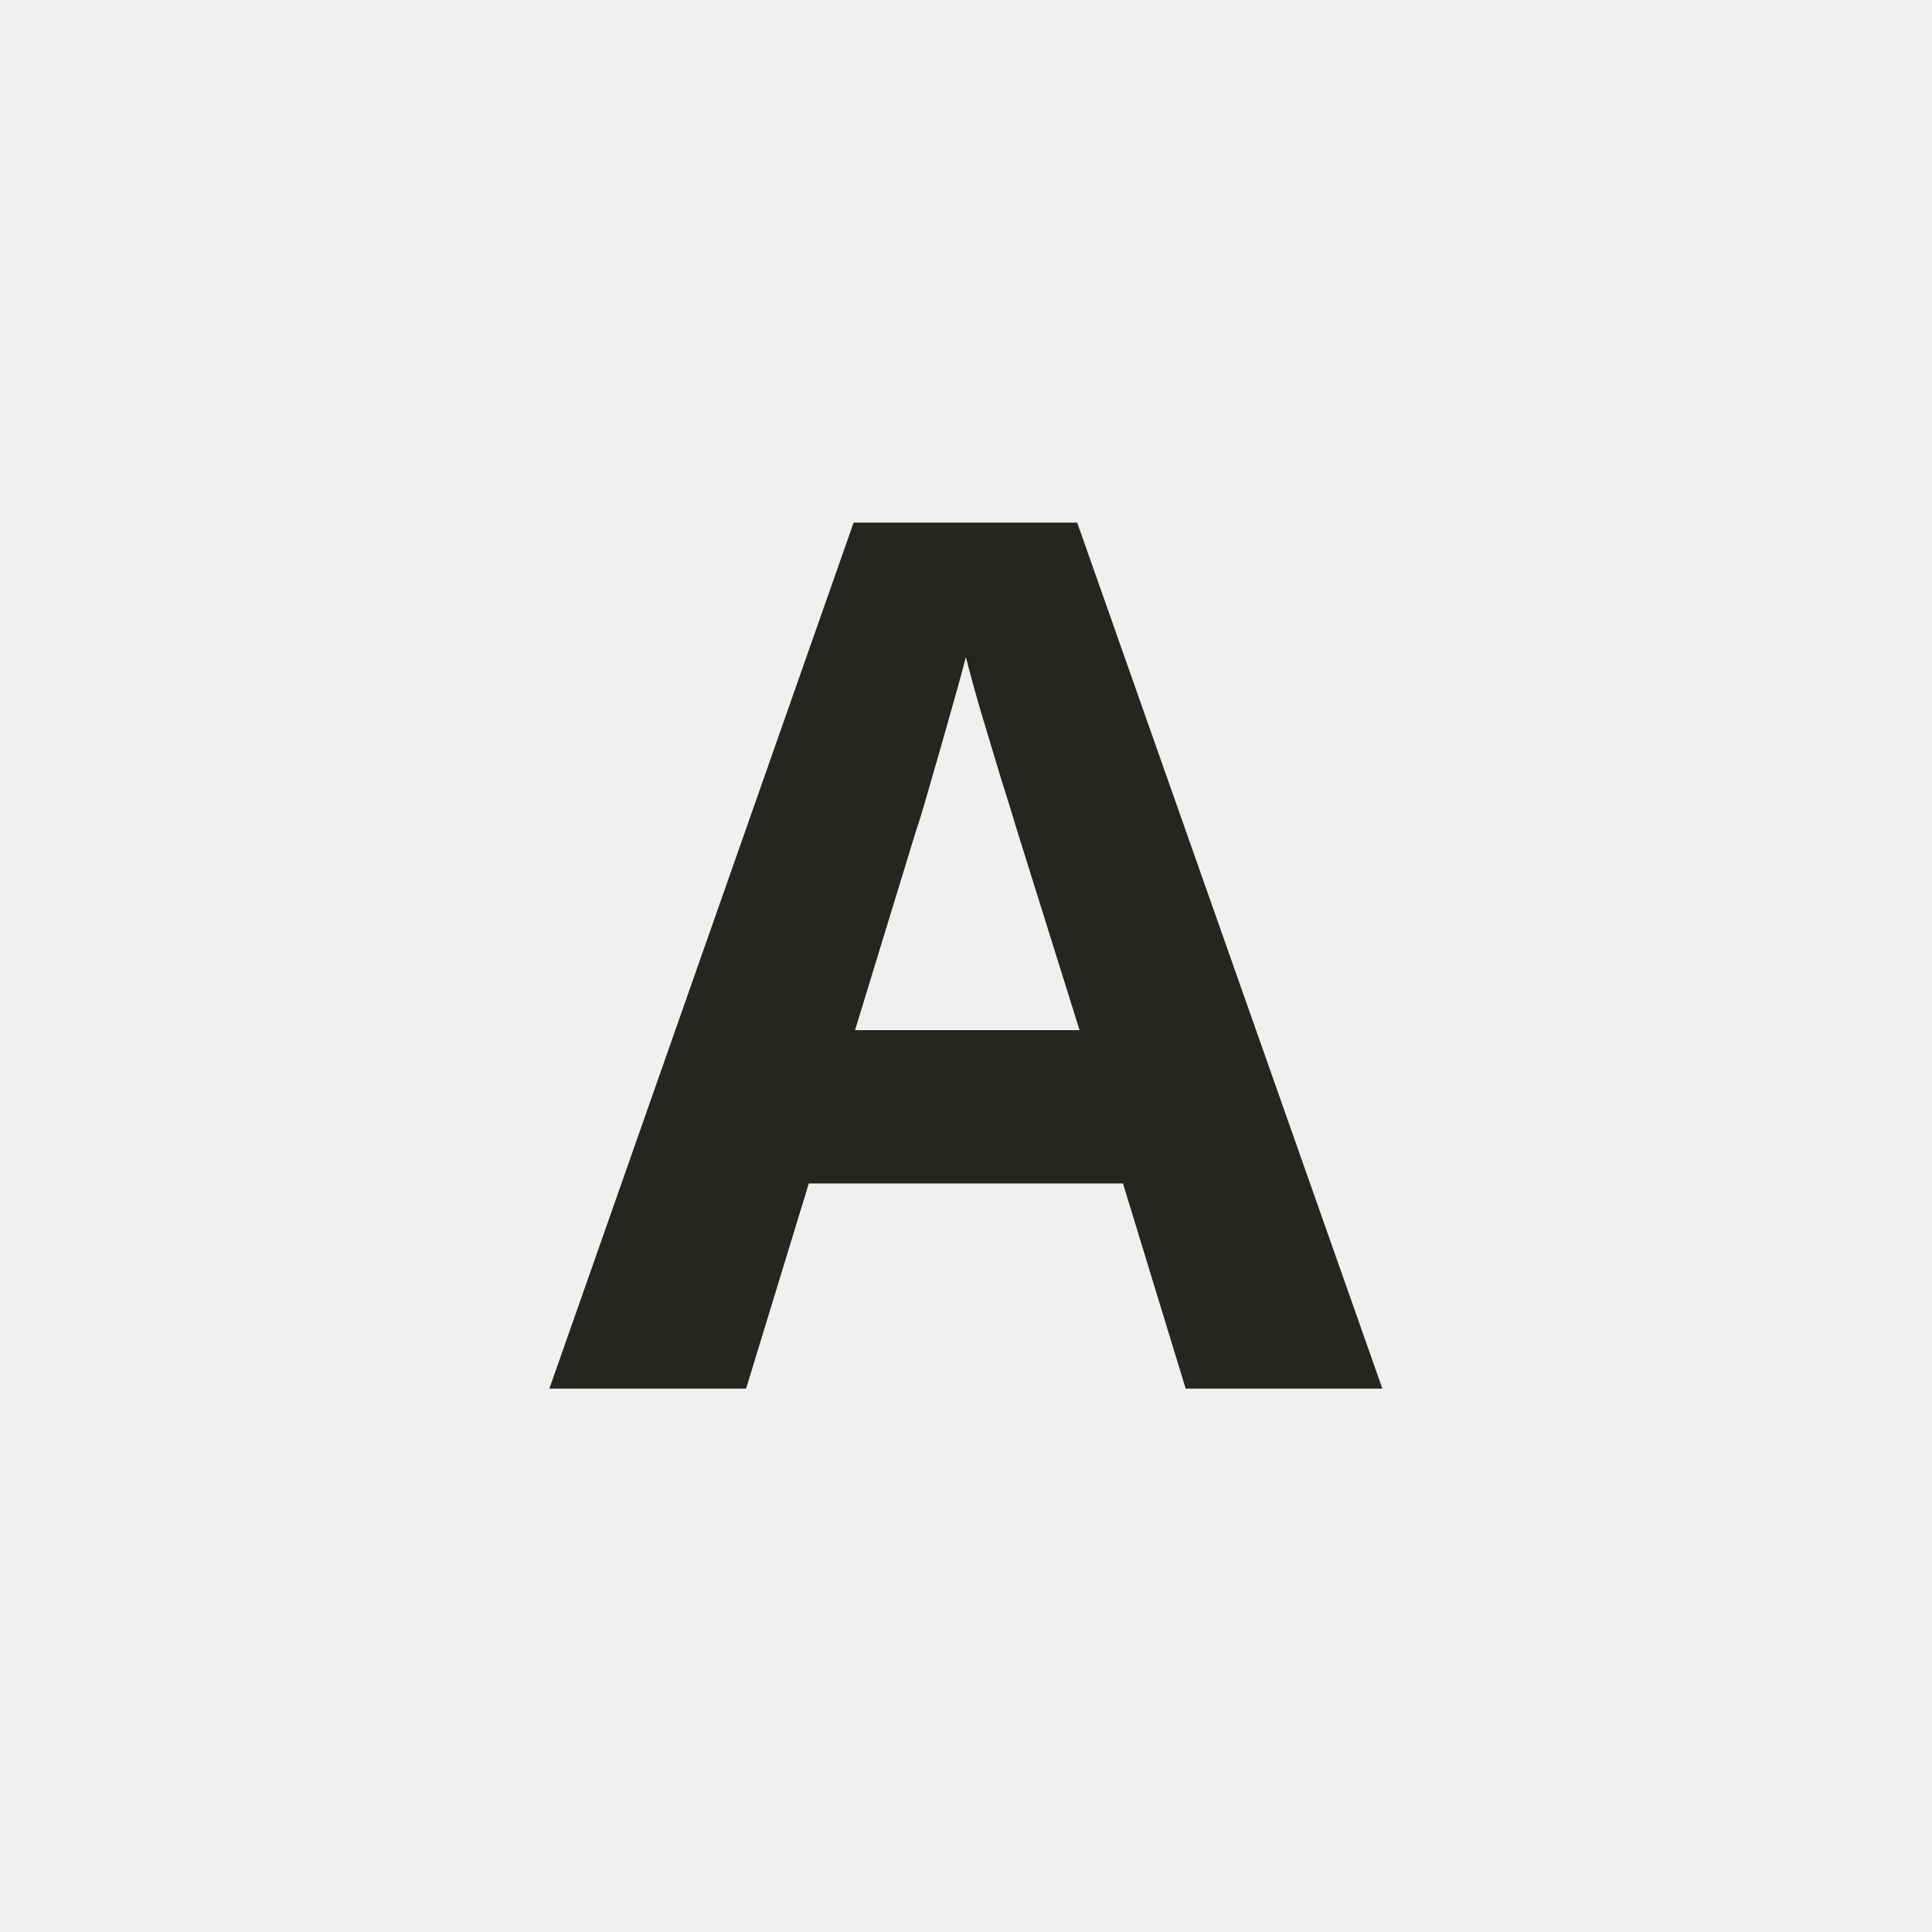
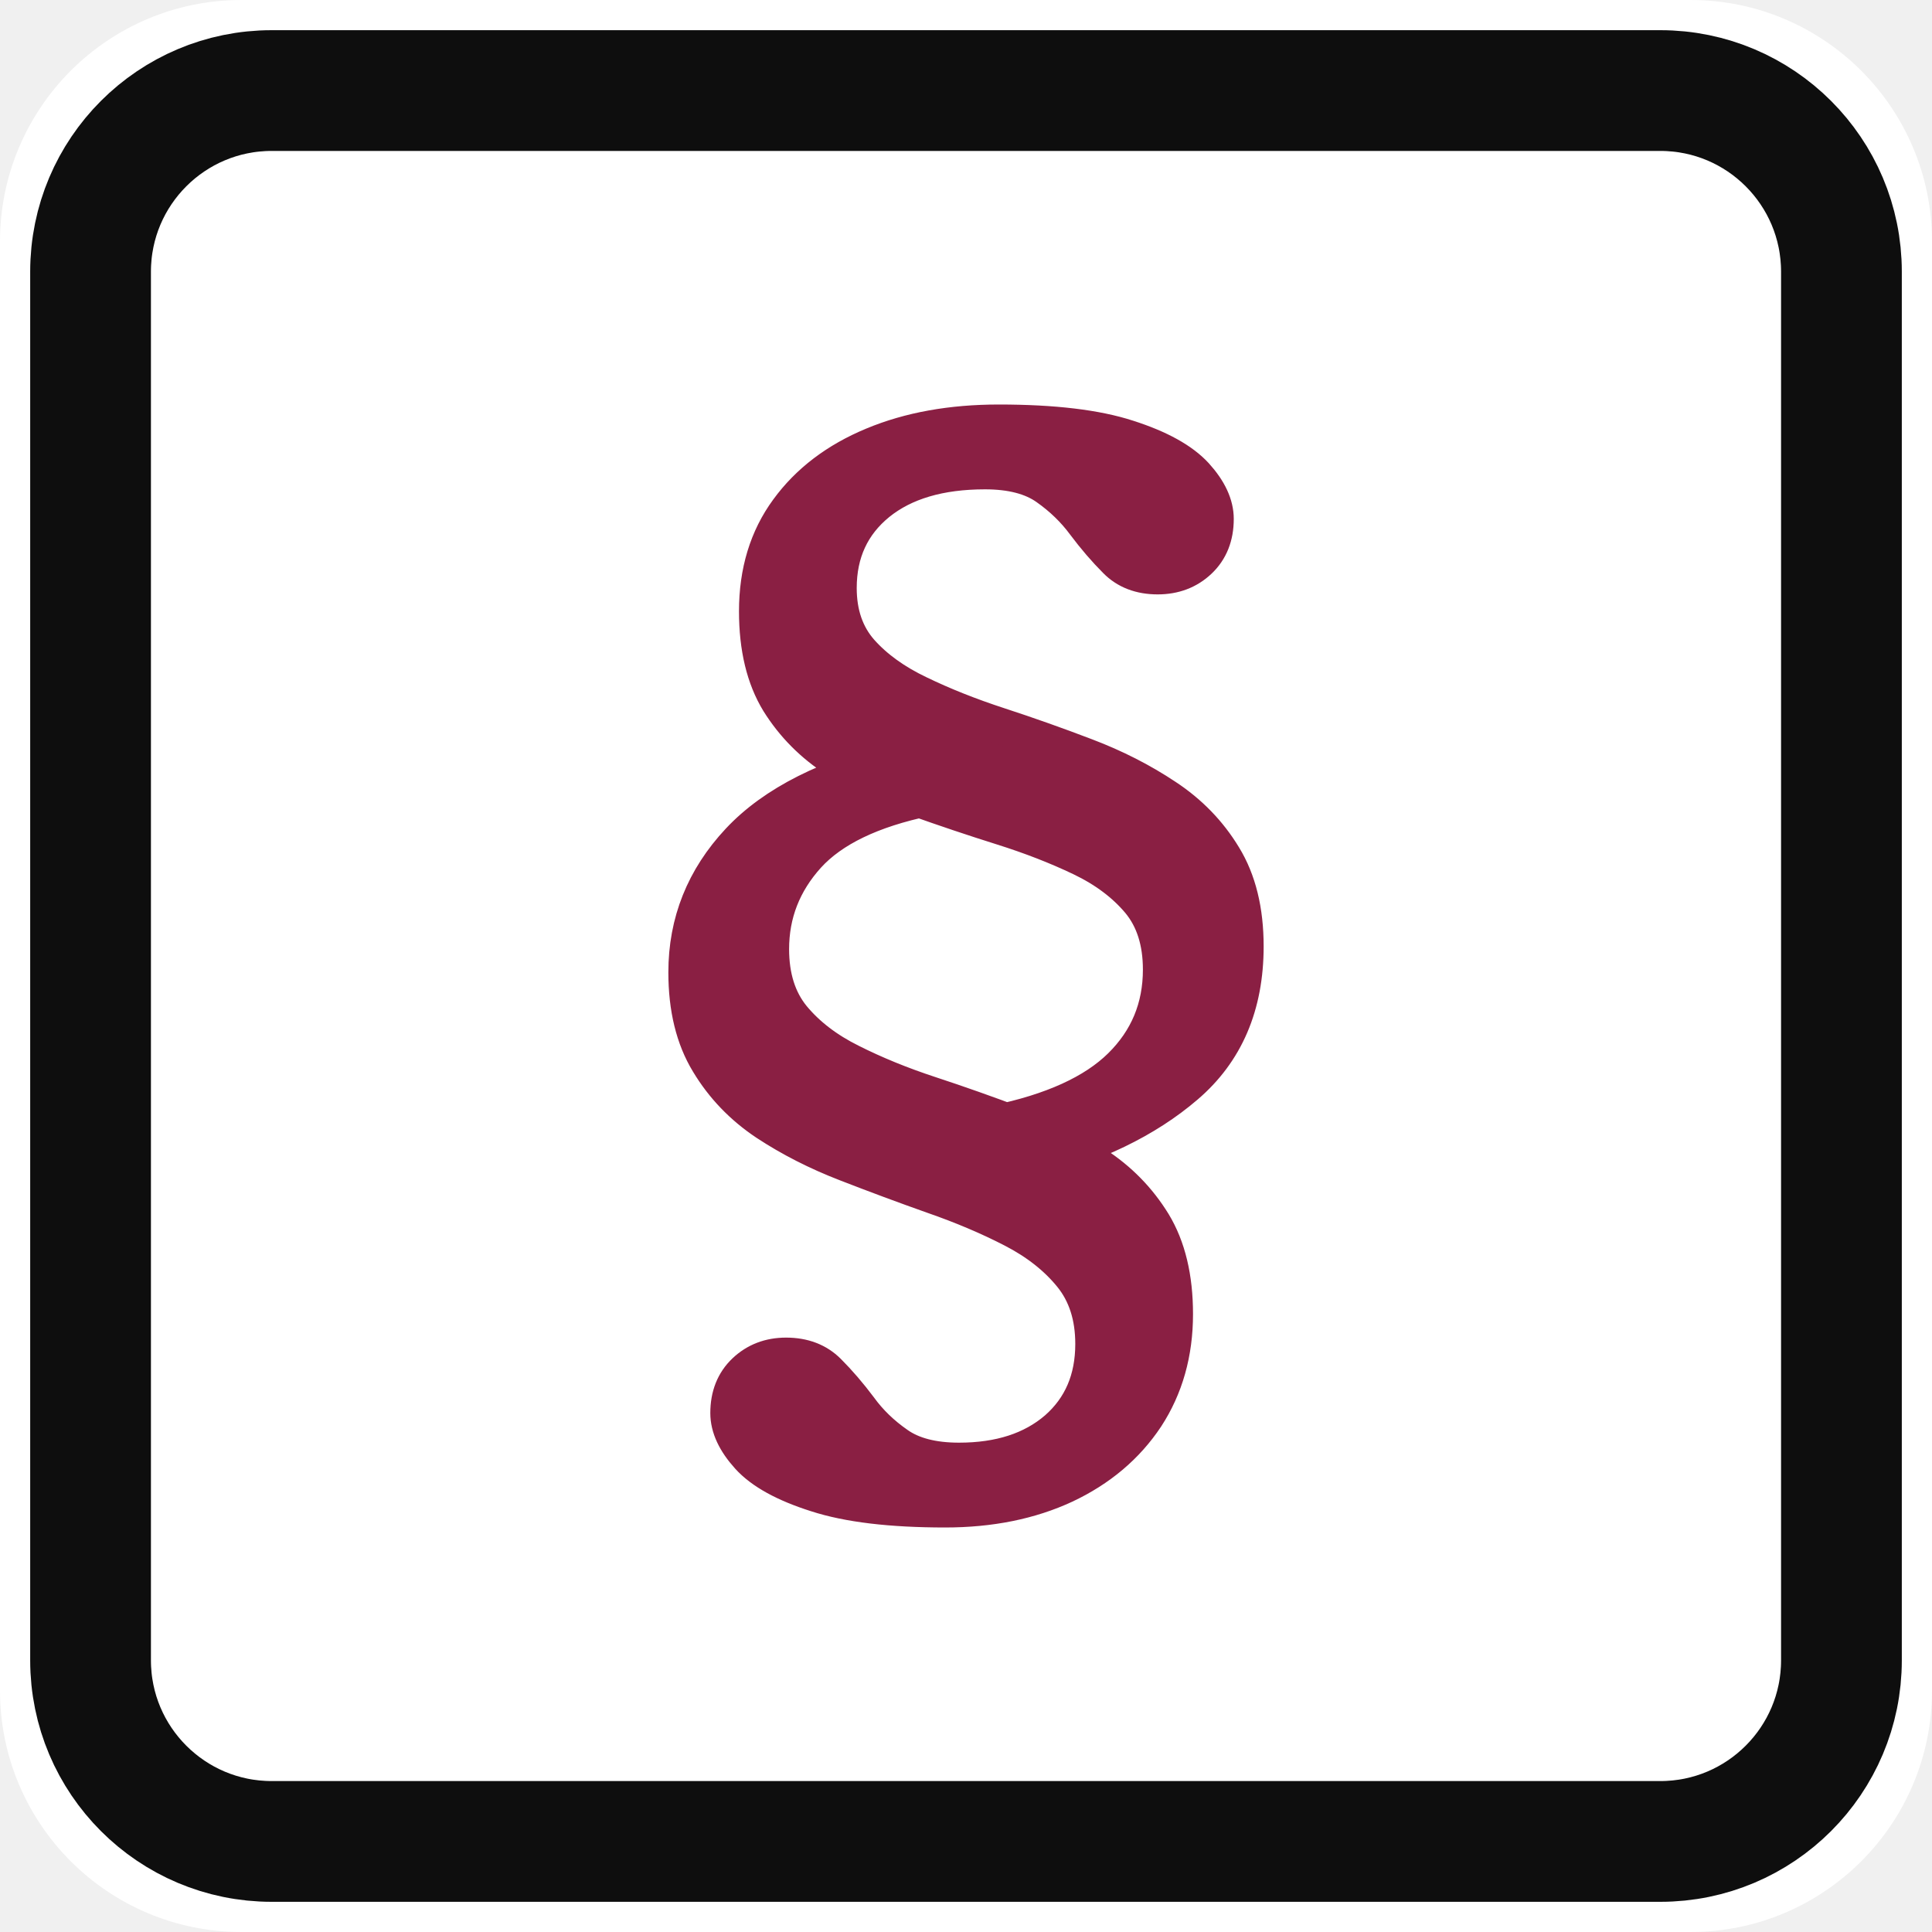
<svg xmlns="http://www.w3.org/2000/svg" viewBox="0 0 64 64" width="64" height="64">
-   <text x="32" y="46" text-anchor="middle" font-family="'Funnel Display', 'Manrope', 'Lora', system-ui, sans-serif" font-size="40" font-weight="600" fill="#24261F">A</text>
+   <rect width="64" height="64" rx="8" fill="#ffffff" />
+   <rect x="3" y="3" width="58" height="58" rx="6" fill="none" stroke-width="4" stroke="#0e0e0e" />
+   <path d="M31.31 50Q28.62 50 27.05 49.49Q25.47 48.99 24.8 48.25Q24.13 47.51 24.13 46.81Q24.13 45.950 24.68 45.43Q25.23 44.91 26.04 44.91Q26.9 44.91 27.43 45.44Q27.96 45.97 28.47 46.65Q28.97 47.34 29.72 47.86Q30.47 48.39 31.77 48.39Q33.79 48.39 35.01 47.34Q36.22 46.28 36.22 44.52Q36.22 43.15 35.49 42.25Q34.76 41.35 33.56 40.73Q32.36 40.11 30.92 39.61Q29.48 39.1 28.04 38.54Q26.59 37.98 25.39 37.19Q24.19 36.39 23.47 35.19Q22.74 33.99 22.74 32.21Q22.74 29.72 24.48 27.86Q26.22 26 29.920 25.12L30.69 26.44Q27.96 27.01 26.75 28.34Q25.54 29.68 25.54 31.44Q25.54 32.83 26.26 33.71Q26.99 34.59 28.18 35.18Q29.37 35.78 30.8 36.25Q32.23 36.72 33.66 37.26Q35.09 37.8 36.28 38.57Q37.47 39.34 38.2 40.53Q38.92 41.72 38.92 43.53Q38.92 45.46 37.96 46.93Q36.99 48.39 35.27 49.2Q33.55 50 31.31 50ZM38.46 32.12Q38.46 30.73 37.74 29.86Q37.01 28.99 35.82 28.42Q34.63 27.85 33.2 27.4Q31.77 26.95 30.34 26.44Q28.91 25.93 27.72 25.17Q26.53 24.41 25.8 23.24Q25.08 22.06 25.08 20.25Q25.08 18.29 26.1 16.9Q27.12 15.5 28.93 14.75Q30.73 14 33.09 14Q35.8 14 37.36 14.51Q38.92 15.01 39.6 15.75Q40.27 16.49 40.27 17.19Q40.27 18.05 39.72 18.57Q39.17 19.09 38.35 19.09Q37.49 19.09 36.97 18.56Q36.44 18.03 35.93 17.35Q35.42 16.66 34.68 16.14Q33.93 15.61 32.63 15.61Q30.38 15.61 29.08 16.66Q27.78 17.72 27.78 19.48Q27.78 20.76 28.51 21.59Q29.24 22.41 30.44 22.98Q31.64 23.56 33.08 24.03Q34.52 24.5 35.96 25.05Q37.41 25.6 38.61 26.4Q39.81 27.19 40.53 28.38Q41.26 29.57 41.26 31.35Q41.26 34.28 39.28 35.970Q37.3 37.67 34.08 38.48L32.98 37.21Q35.8 36.63 37.13 35.32Q38.46 34.01 38.46 32.12Z" stroke-width="1.2" stroke-linejoin="round" fill="#8a1f43" stroke="#8a1f43" />
</svg>
